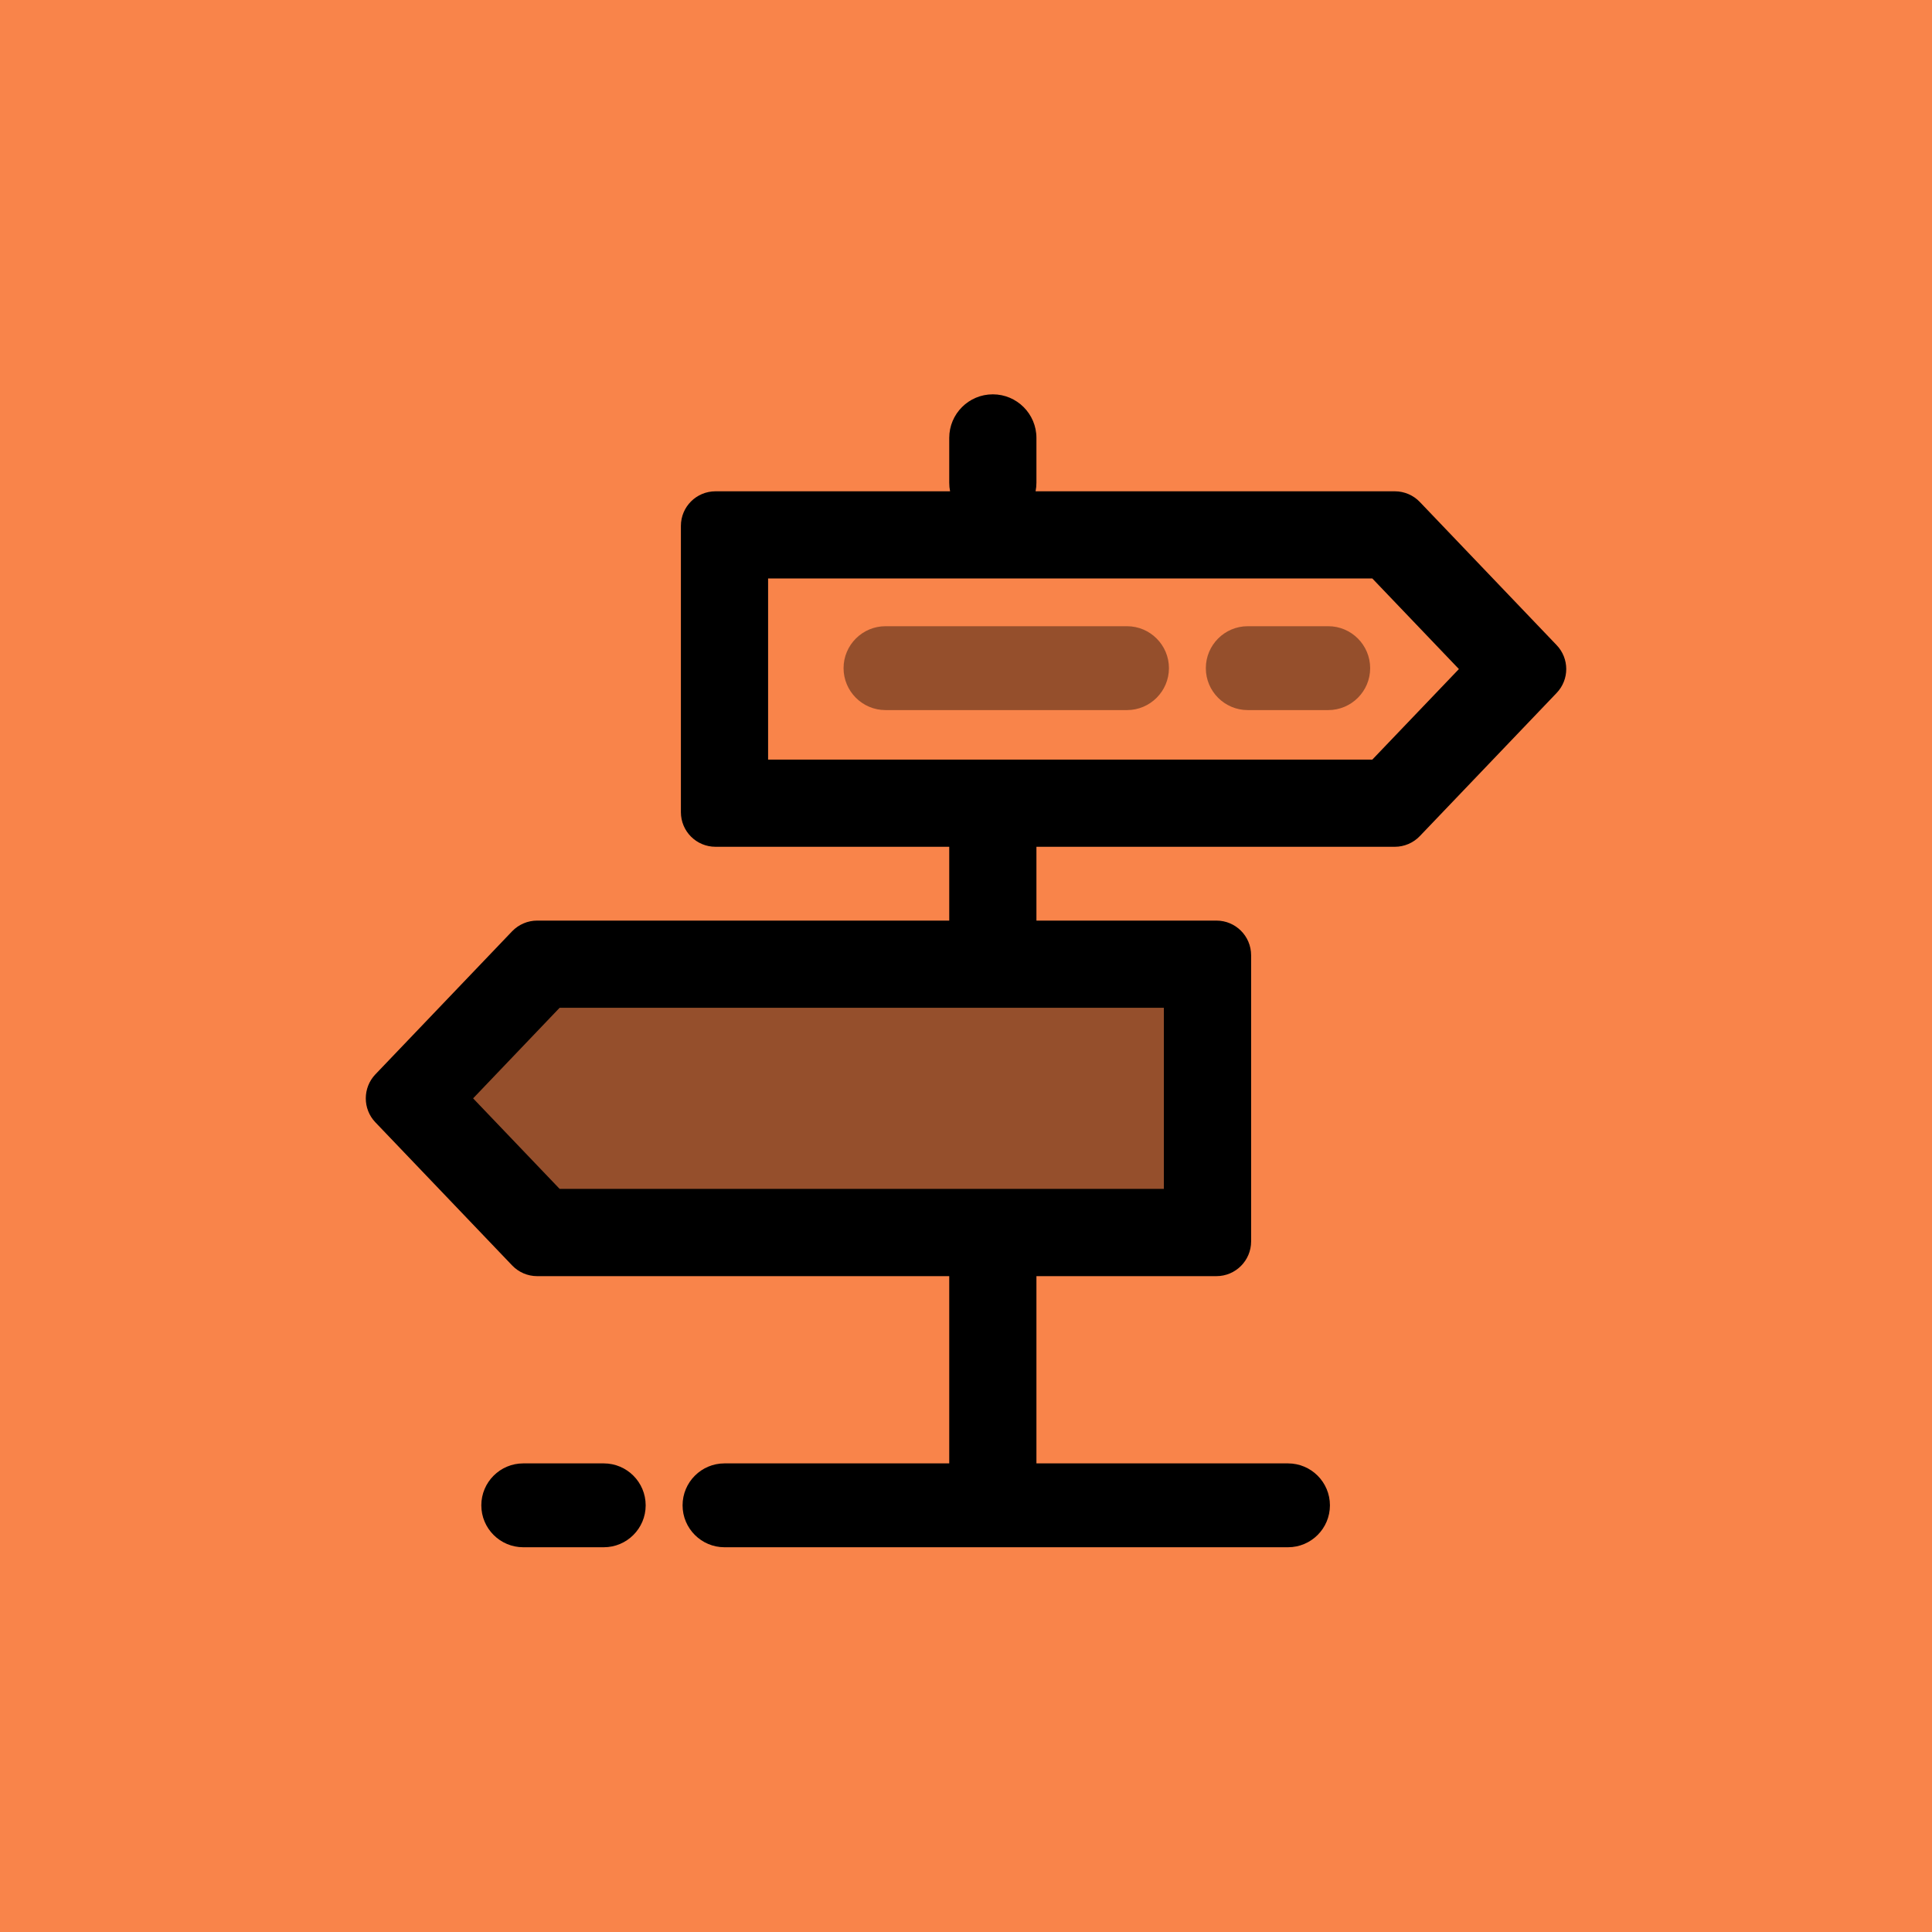
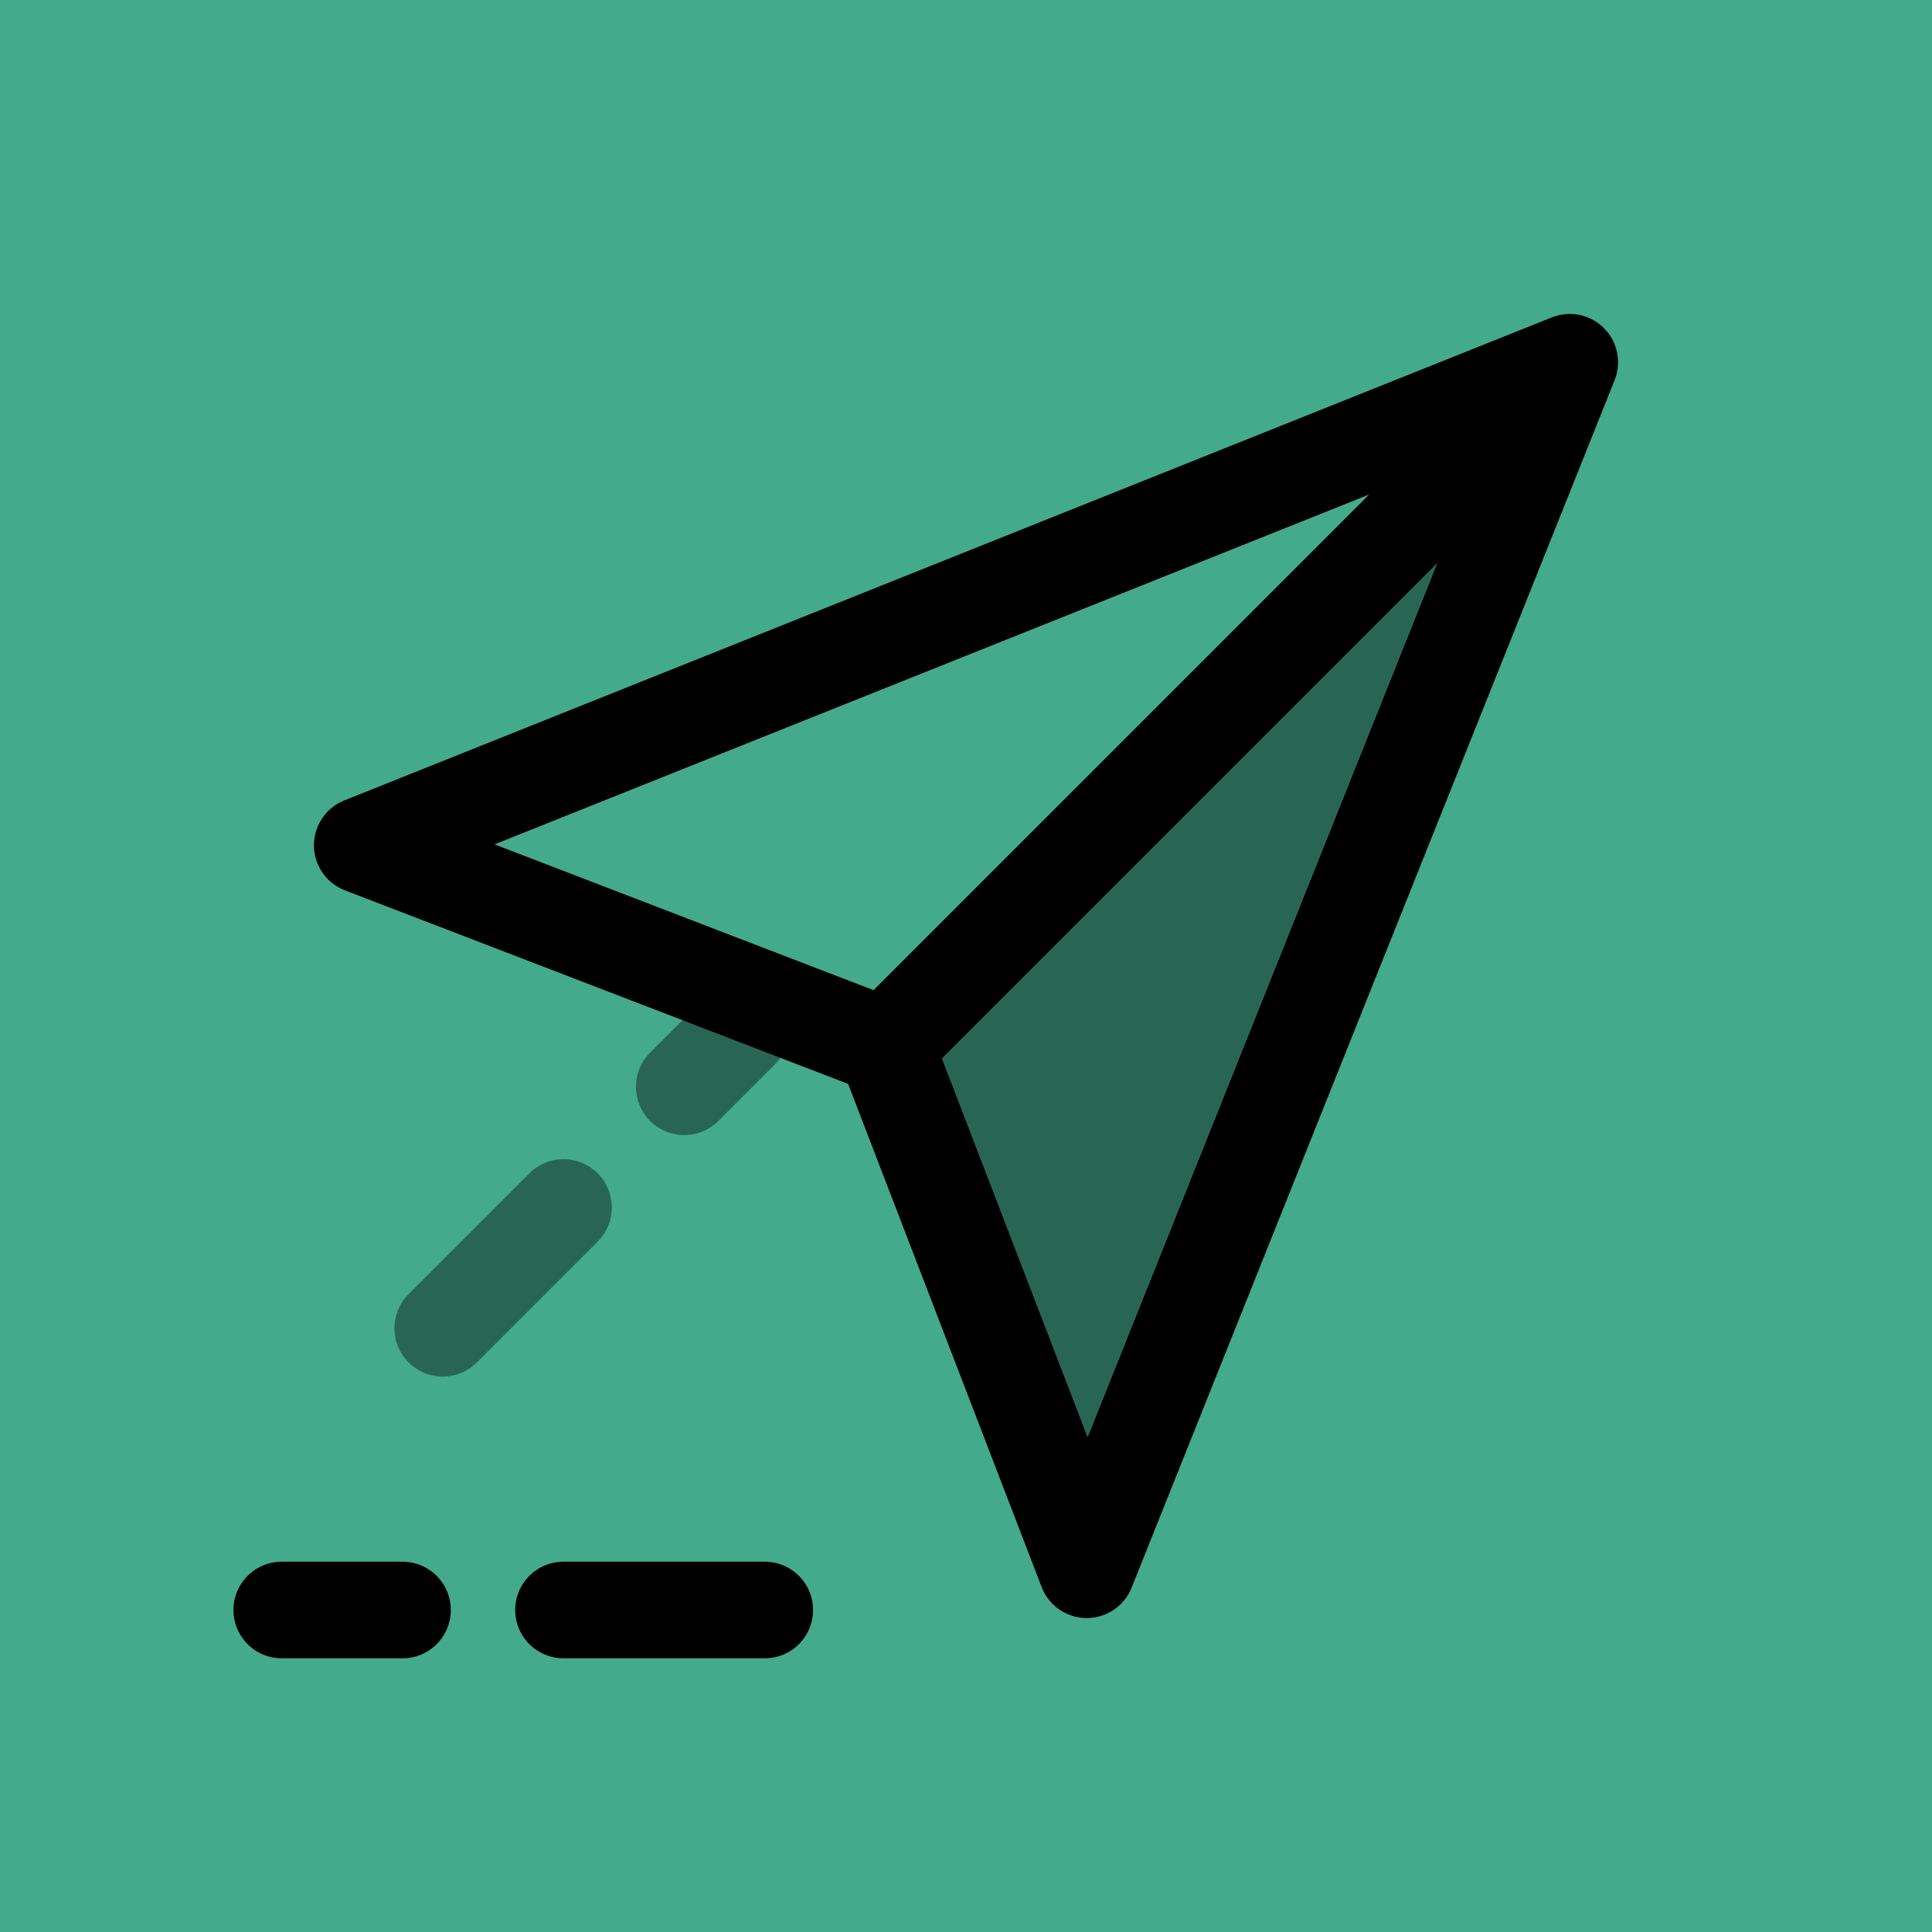
- <svg xmlns="http://www.w3.org/2000/svg" width="100%" height="100%" viewBox="0 0 24 24" version="1.1" xml:space="preserve" style="fill-rule:evenodd;clip-rule:evenodd;stroke-linejoin:round;stroke-miterlimit:2;">
-   <g transform="matrix(1,0,0,1,0,-128)">
-     <g id="Routing" transform="matrix(0.24,0,0,0.24,-0.48,128.24)">
-       <rect x="2" y="-1" width="100" height="100" style="fill:none;" />
-       <clipPath id="_clip1">
-         <rect x="2" y="-1" width="100" height="100" />
-       </clipPath>
-       <g clip-path="url(#_clip1)">
-         <g transform="matrix(50,0,0,50,2,-1)">
-           <rect x="0" y="0" width="2" height="2" style="fill:rgb(249,132,74);" />
-         </g>
-         <g transform="matrix(1,0,0,1,-0,-1.25149)">
-           <g transform="matrix(0.777758,0,0,0.777758,18.20437,9.881424)">
-             <path d="M42.337,85.007L42.337,72.546L14.913,72.546C14.283,72.546 13.684,72.29 13.246,71.83L4.145,62.307C3.298,61.422 3.296,60.013 4.143,59.121L13.248,49.594C13.686,49.141 14.286,48.884 14.913,48.884L42.337,48.884L42.337,43.972L26.787,43.972C25.507,43.972 24.479,42.94 24.479,41.668L24.479,22.617C24.479,21.345 25.507,20.314 26.787,20.314L42.393,20.314C42.356,20.128 42.337,19.937 42.337,19.741L42.337,16.762C42.337,15.162 43.632,13.861 45.238,13.861C46.838,13.861 48.14,15.162 48.14,16.762L48.14,19.741C48.14,19.937 48.12,20.128 48.083,20.314L71.99,20.314C72.62,20.314 73.226,20.573 73.656,21.026L82.757,30.549C83.613,31.442 83.613,32.843 82.758,33.736L73.658,43.257C73.226,43.712 72.62,43.972 71.99,43.972L48.14,43.972L48.14,48.884L60.12,48.884C61.391,48.884 62.427,49.913 62.427,51.191L62.427,70.238C62.427,71.509 61.391,72.546 60.12,72.546L48.14,72.546L48.14,85.007L64.882,85.007C66.422,85.007 67.672,86.258 67.672,87.798C67.672,89.338 66.422,90.588 64.882,90.588L27.381,90.588C25.841,90.588 24.591,89.338 24.591,87.798C24.591,86.258 25.841,85.007 27.381,85.007L42.337,85.007ZM30.282,26.116L30.282,38.169L70.494,38.169L76.255,32.144L70.494,26.116L30.282,26.116ZM56.621,54.686L16.409,54.686L10.651,60.714L16.409,66.739L56.621,66.739L56.621,54.686ZM13.988,90.588C12.448,90.588 11.197,89.338 11.197,87.798C11.197,86.258 12.448,85.007 13.988,85.007L19.345,85.007C20.885,85.007 22.135,86.258 22.135,87.798C22.135,89.338 20.885,90.588 19.345,90.588L13.988,90.588Z" />
-           </g>
-           <g transform="matrix(4.166667,0,0,4.166667,2,-534.3333)">
-             <path d="M5,142L7,140L15,140L15,144L7,144L5,142" style="fill-opacity:0.4;" />
-           </g>
-           <g transform="matrix(4.166667,0,0,4.166667,6.166667,-531.8318)">
-             <path d="M10,136.521C9.713,136.521 9.479,136.287 9.479,136C9.479,135.713 9.713,135.479 10,135.479L13,135.479C13.287,135.479 13.521,135.713 13.521,136C13.521,136.287 13.287,136.521 13,136.521L10,136.521Z" style="fill-opacity:0.4;" />
-           </g>
-           <g transform="matrix(1.388889,0,0,4.166667,52.69444,-531.8318)">
-             <path d="M10,136.521C9.138,136.521 8.437,136.287 8.438,136C8.438,135.713 9.138,135.479 10,135.479L13,135.479C13.862,135.479 14.562,135.713 14.562,136C14.563,136.287 13.862,136.521 13,136.521L10,136.521Z" style="fill-opacity:0.4;" />
-           </g>
-         </g>
-       </g>
-     </g>
+ <svg xmlns="http://www.w3.org/2000/svg" width="100%" height="100%" viewBox="0 0 24 24" version="1.1" style="fill-rule:evenodd;clip-rule:evenodd;stroke-linecap:round;stroke-linejoin:round;stroke-miterlimit:2;">
+   <g id="Outbound">
+     <rect x="0" y="0" width="24" height="24" style="fill:rgb(67,170,139);" />
+     <path d="M11,13L19.5,4.5L13.5,19.5L11,13Z" style="fill-opacity:0.4;" />
+     <path d="M19.5,4.5L4.5,10.5L11,13L13.5,19.5L19.5,4.5ZM11,13L19.5,4.5" style="fill:none;stroke:black;stroke-width:1.2px;" />
+     <path d="M3.5,20L5,20M7,20L9.5,20" style="fill:none;stroke:black;stroke-width:1.2px;" />
+     <path d="M5.5,16.5L7,15M8.5,13.5L9.2,12.8" style="fill:none;stroke:black;stroke-width:1.2px;stroke-opacity:0.4;" />
  </g>
</svg>
